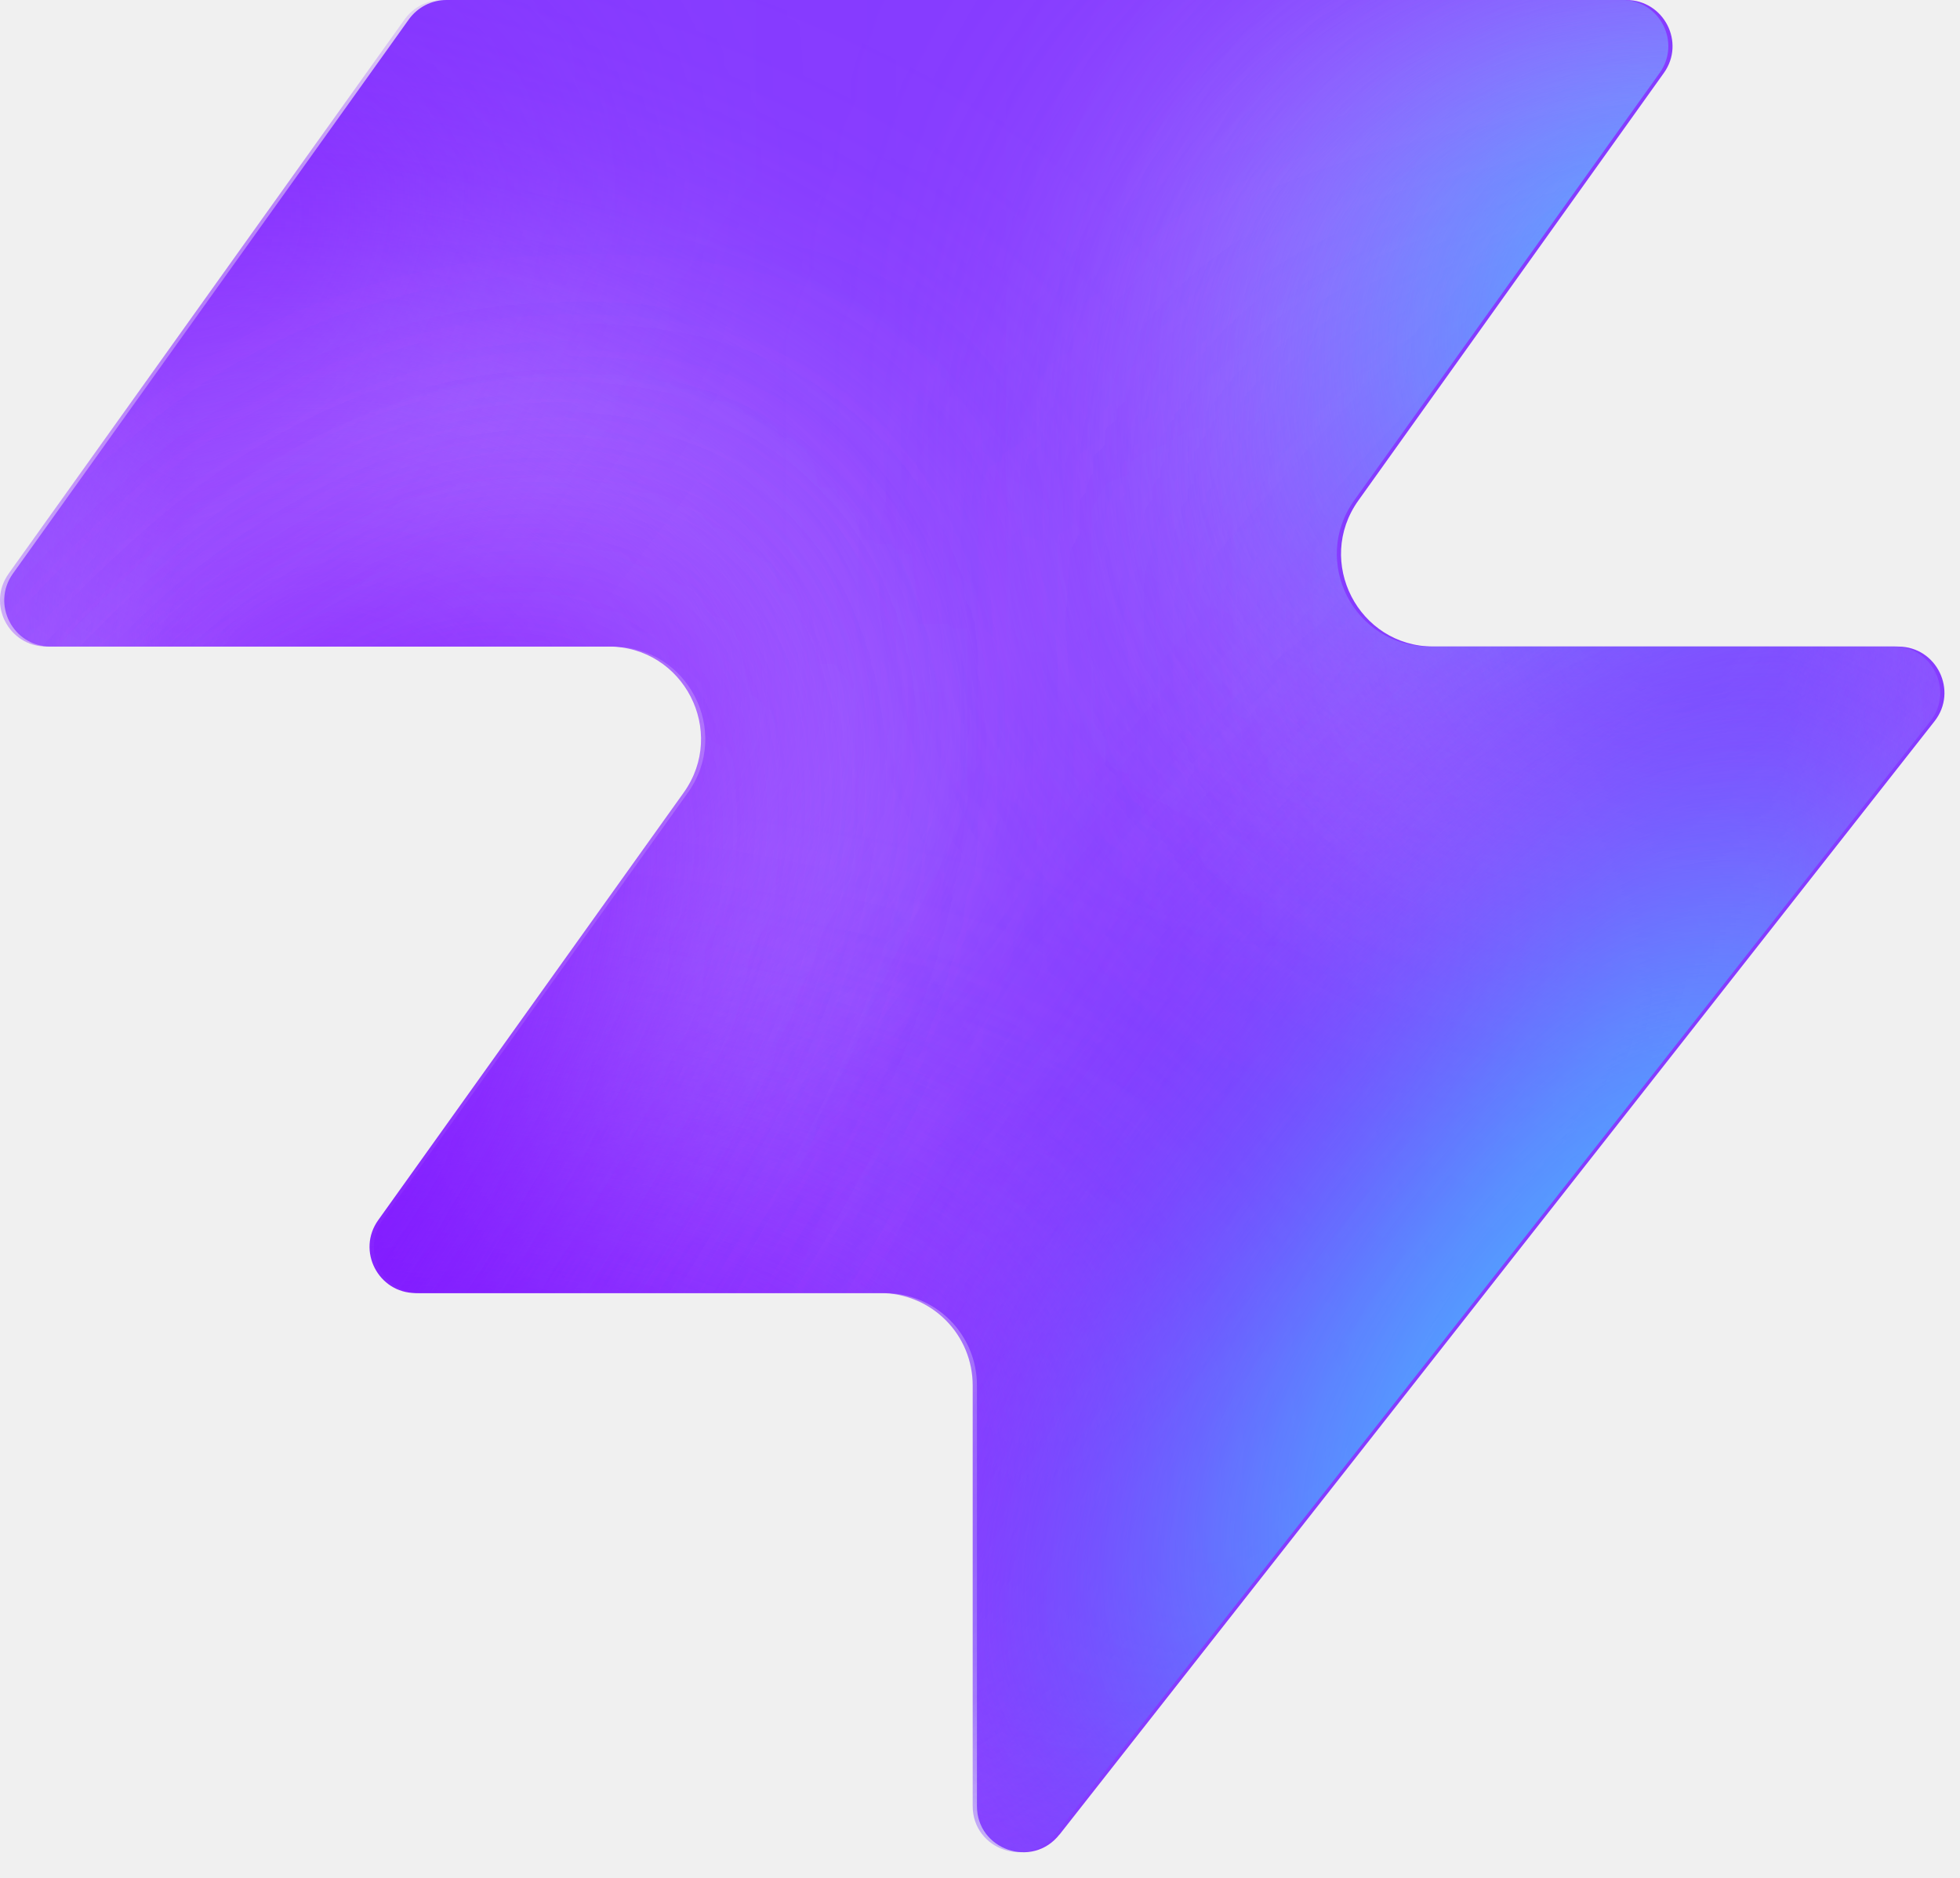
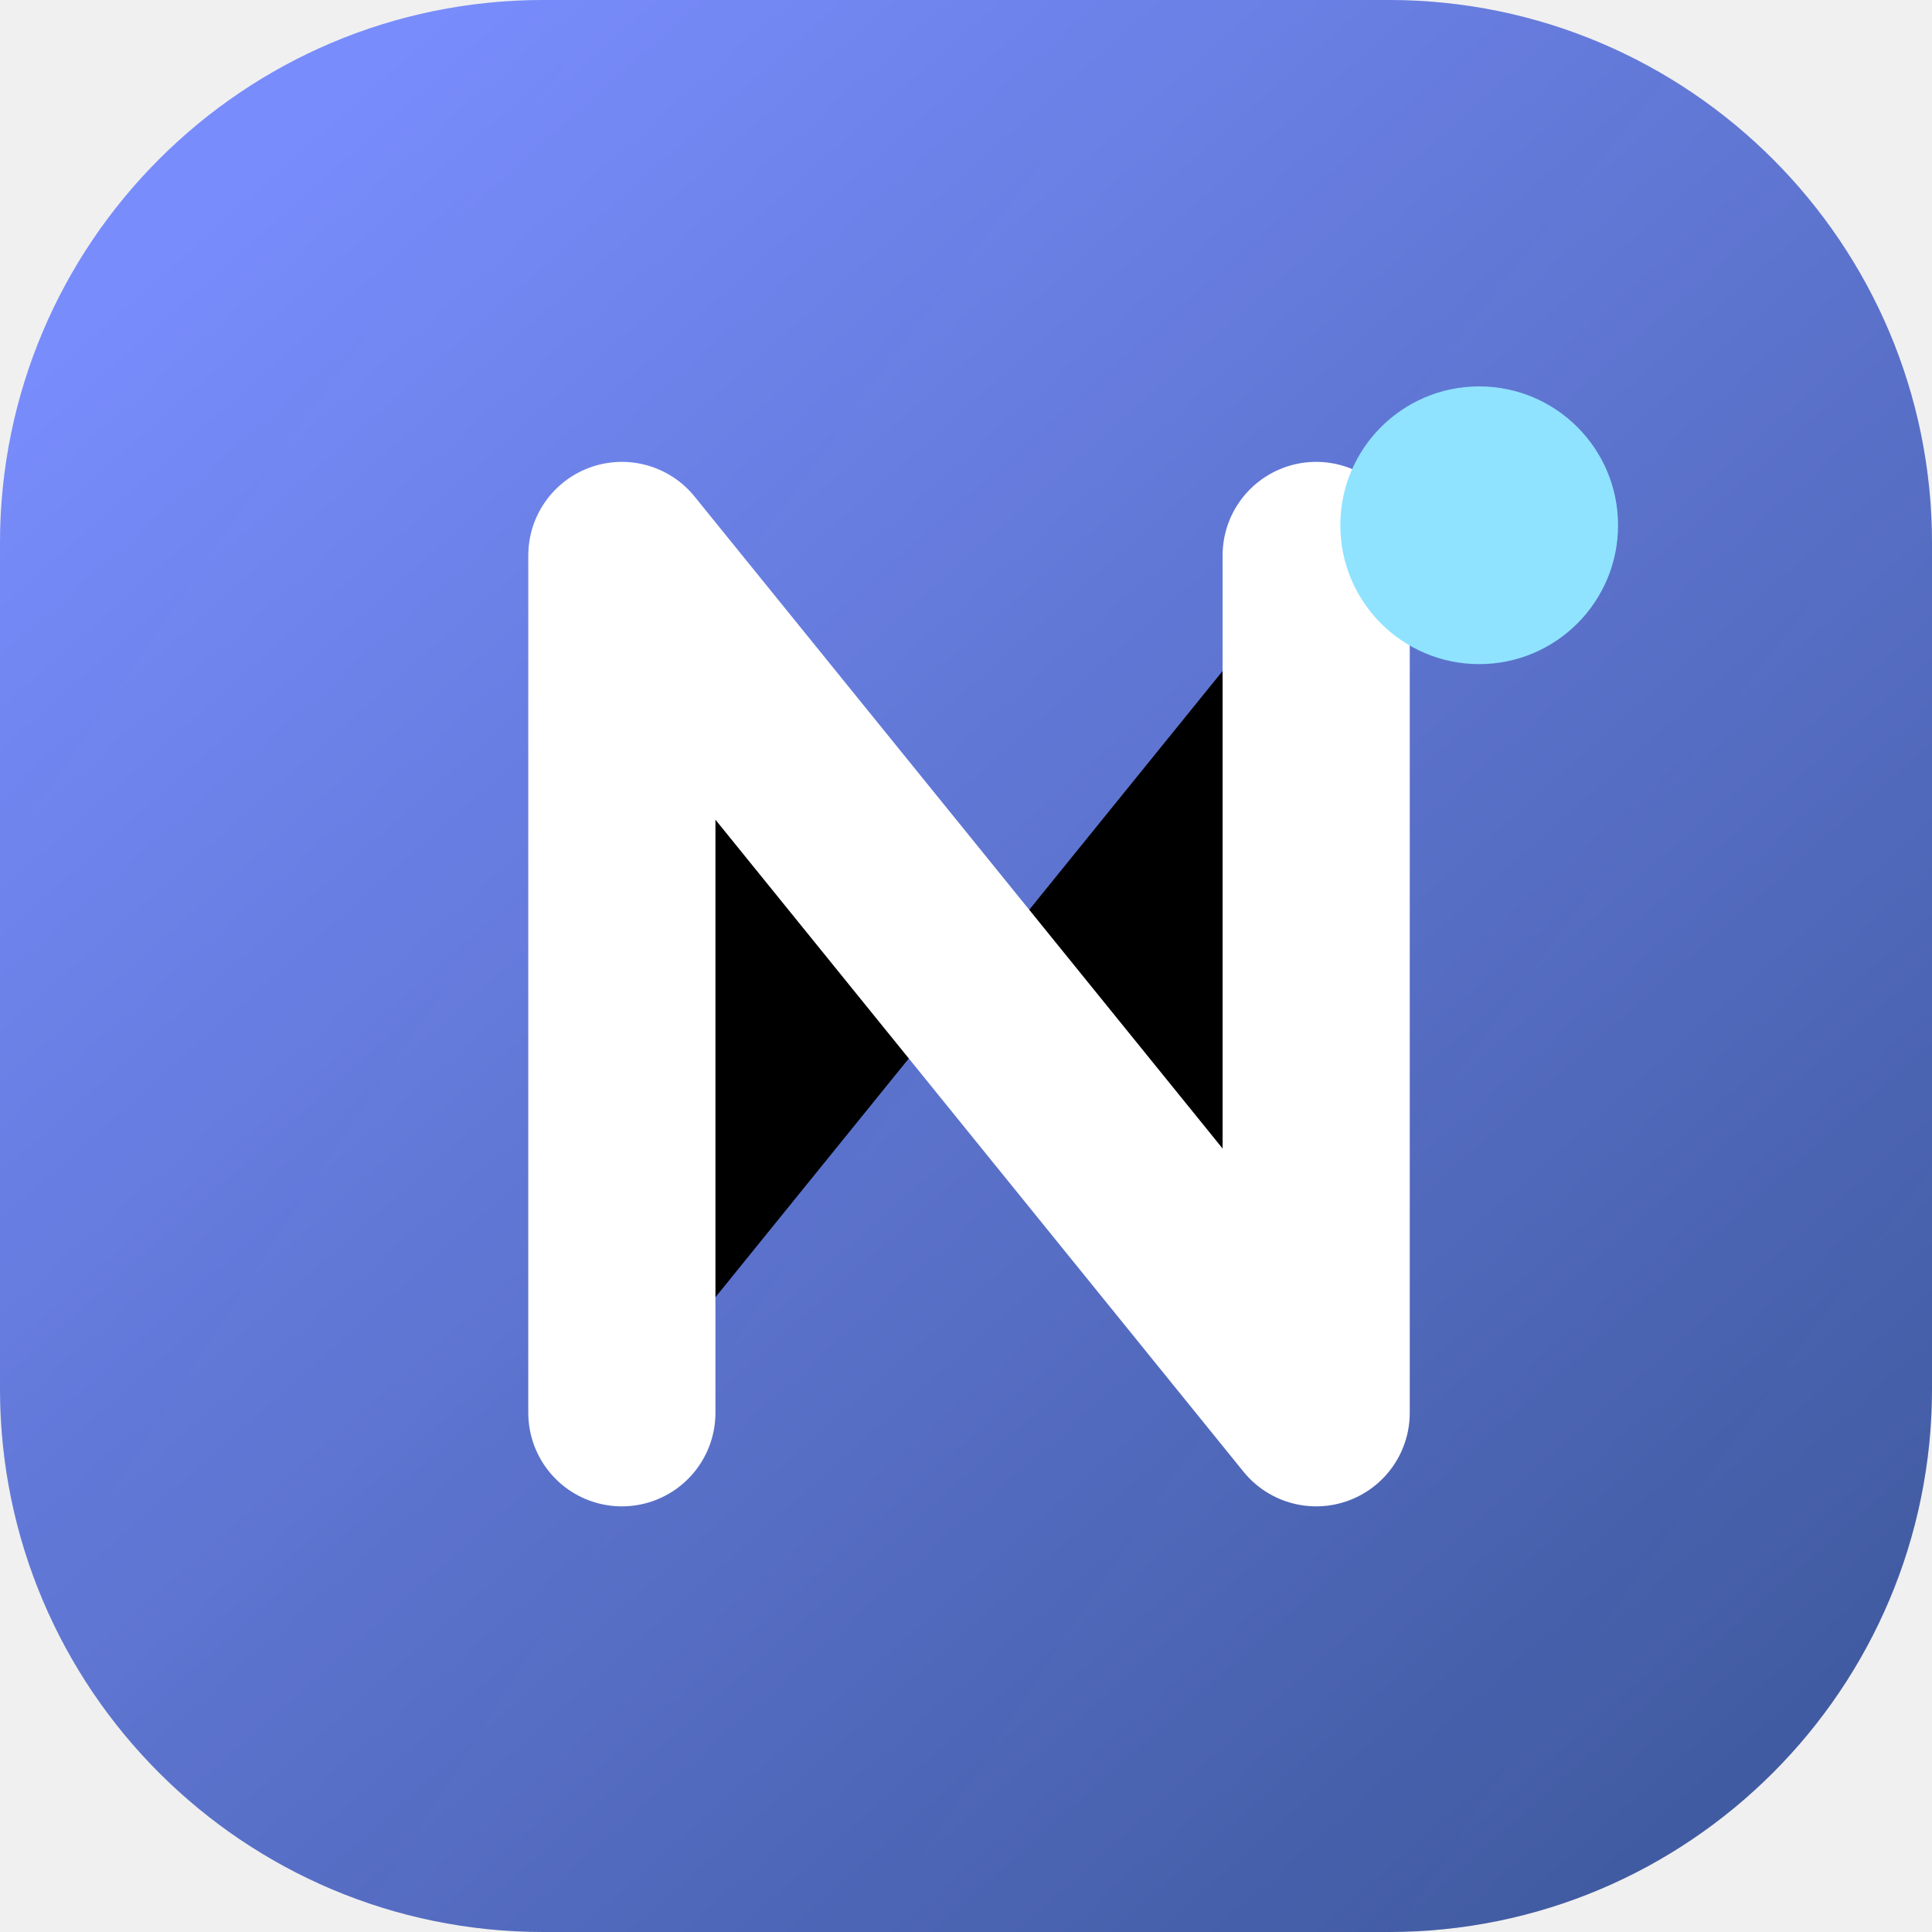
- <svg xmlns="http://www.w3.org/2000/svg" width="48" height="46" fill="none" viewBox="0 0 48 46">
-   <path fill="#863bff" d="M25.946 44.938c-.664.845-2.021.375-2.021-.698V33.937a2.26 2.26 0 0 0-2.262-2.262H10.287c-.92 0-1.456-1.04-.92-1.788l7.48-10.471c1.07-1.497 0-3.578-1.842-3.578H1.237c-.92 0-1.456-1.04-.92-1.788L10.013.474c.214-.297.556-.474.92-.474h28.894c.92 0 1.456 1.04.92 1.788l-7.48 10.471c-1.07 1.498 0 3.579 1.842 3.579h11.377c.943 0 1.473 1.088.89 1.83L25.947 44.94z" style="fill:#863bff;fill:color(display-p3 .525 .23 1);fill-opacity:1" />
-   <mask id="a" width="48" height="46" x="0" y="0" maskUnits="userSpaceOnUse" style="mask-type:alpha">
-     <path fill="#000" d="M25.842 44.938c-.664.844-2.021.375-2.021-.698V33.937a2.26 2.26 0 0 0-2.262-2.262H10.183c-.92 0-1.456-1.04-.92-1.788l7.48-10.471c1.07-1.498 0-3.579-1.842-3.579H1.133c-.92 0-1.456-1.04-.92-1.787L9.91.473c.214-.297.556-.474.92-.474h28.894c.92 0 1.456 1.04.92 1.788l-7.48 10.471c-1.07 1.498 0 3.578 1.842 3.578h11.377c.943 0 1.473 1.088.89 1.832L25.843 44.94z" style="fill:#000;fill-opacity:1" />
-   </mask>
-   <g mask="url(#a)">
-     <g filter="url(#b)">
-       <ellipse cx="5.508" cy="14.704" fill="#ede6ff" rx="5.508" ry="14.704" style="fill:#ede6ff;fill:color(display-p3 .927 .903 1);fill-opacity:1" transform="matrix(.00324 1 1 -.00324 -4.47 31.516)" />
-     </g>
-     <g filter="url(#c)">
-       <ellipse cx="10.399" cy="29.851" fill="#ede6ff" rx="10.399" ry="29.851" style="fill:#ede6ff;fill:color(display-p3 .927 .903 1);fill-opacity:1" transform="matrix(.00324 1 1 -.00324 -39.328 7.883)" />
-     </g>
-     <g filter="url(#d)">
-       <ellipse cx="5.508" cy="30.487" fill="#7e14ff" rx="5.508" ry="30.487" style="fill:#7e14ff;fill:color(display-p3 .492 .077 1);fill-opacity:1" transform="rotate(89.814 -25.913 -14.639)scale(1 -1)" />
-     </g>
-     <g filter="url(#e)">
-       <ellipse cx="5.508" cy="30.599" fill="#7e14ff" rx="5.508" ry="30.599" style="fill:#7e14ff;fill:color(display-p3 .492 .077 1);fill-opacity:1" transform="rotate(89.814 -32.644 -3.334)scale(1 -1)" />
-     </g>
-     <g filter="url(#f)">
-       <ellipse cx="5.508" cy="30.599" fill="#7e14ff" rx="5.508" ry="30.599" style="fill:#7e14ff;fill:color(display-p3 .492 .077 1);fill-opacity:1" transform="matrix(.00324 1 1 -.00324 -34.34 30.47)" />
-     </g>
-     <g filter="url(#g)">
-       <ellipse cx="14.072" cy="22.078" fill="#ede6ff" rx="14.072" ry="22.078" style="fill:#ede6ff;fill:color(display-p3 .927 .903 1);fill-opacity:1" transform="rotate(93.35 24.506 48.493)scale(-1 1)" />
-     </g>
-     <g filter="url(#h)">
-       <ellipse cx="3.47" cy="21.501" fill="#7e14ff" rx="3.47" ry="21.501" style="fill:#7e14ff;fill:color(display-p3 .492 .077 1);fill-opacity:1" transform="rotate(89.009 28.708 47.59)scale(-1 1)" />
-     </g>
-     <g filter="url(#i)">
-       <ellipse cx="3.47" cy="21.501" fill="#7e14ff" rx="3.47" ry="21.501" style="fill:#7e14ff;fill:color(display-p3 .492 .077 1);fill-opacity:1" transform="rotate(89.009 28.708 47.59)scale(-1 1)" />
-     </g>
-     <g filter="url(#j)">
-       <ellipse cx=".387" cy="8.972" fill="#7e14ff" rx="4.407" ry="29.108" style="fill:#7e14ff;fill:color(display-p3 .492 .077 1);fill-opacity:1" transform="rotate(39.51 .387 8.972)" />
-     </g>
-     <g filter="url(#k)">
-       <ellipse cx="47.523" cy="-6.092" fill="#7e14ff" rx="4.407" ry="29.108" style="fill:#7e14ff;fill:color(display-p3 .492 .077 1);fill-opacity:1" transform="rotate(37.892 47.523 -6.092)" />
-     </g>
-     <g filter="url(#l)">
-       <ellipse cx="41.412" cy="6.333" fill="#47bfff" rx="5.971" ry="9.665" style="fill:#47bfff;fill:color(display-p3 .28 .748 1);fill-opacity:1" transform="rotate(37.892 41.412 6.333)" />
-     </g>
-     <g filter="url(#m)">
-       <ellipse cx="-1.879" cy="38.332" fill="#7e14ff" rx="4.407" ry="29.108" style="fill:#7e14ff;fill:color(display-p3 .492 .077 1);fill-opacity:1" transform="rotate(37.892 -1.88 38.332)" />
-     </g>
-     <g filter="url(#n)">
-       <ellipse cx="-1.879" cy="38.332" fill="#7e14ff" rx="4.407" ry="29.108" style="fill:#7e14ff;fill:color(display-p3 .492 .077 1);fill-opacity:1" transform="rotate(37.892 -1.88 38.332)" />
-     </g>
-     <g filter="url(#o)">
-       <ellipse cx="35.651" cy="29.907" fill="#7e14ff" rx="4.407" ry="29.108" style="fill:#7e14ff;fill:color(display-p3 .492 .077 1);fill-opacity:1" transform="rotate(37.892 35.651 29.907)" />
-     </g>
-     <g filter="url(#p)">
-       <ellipse cx="38.418" cy="32.4" fill="#47bfff" rx="5.971" ry="15.297" style="fill:#47bfff;fill:color(display-p3 .28 .748 1);fill-opacity:1" transform="rotate(37.892 38.418 32.4)" />
-     </g>
-   </g>
+ <svg xmlns="http://www.w3.org/2000/svg" viewBox="0 0 32 32" width="32" height="32">
  <defs>
-     <filter id="b" width="60.045" height="41.654" x="-19.77" y="16.149" color-interpolation-filters="sRGB" filterUnits="userSpaceOnUse">
-       <feFlood flood-opacity="0" result="BackgroundImageFix" />
-       <feBlend in="SourceGraphic" in2="BackgroundImageFix" result="shape" />
-       <feGaussianBlur result="effect1_foregroundBlur_2002_17158" stdDeviation="7.659" />
-     </filter>
-     <filter id="c" width="90.34" height="51.437" x="-54.613" y="-7.533" color-interpolation-filters="sRGB" filterUnits="userSpaceOnUse">
-       <feFlood flood-opacity="0" result="BackgroundImageFix" />
-       <feBlend in="SourceGraphic" in2="BackgroundImageFix" result="shape" />
-       <feGaussianBlur result="effect1_foregroundBlur_2002_17158" stdDeviation="7.659" />
-     </filter>
-     <filter id="d" width="79.355" height="29.4" x="-49.64" y="2.03" color-interpolation-filters="sRGB" filterUnits="userSpaceOnUse">
-       <feFlood flood-opacity="0" result="BackgroundImageFix" />
-       <feBlend in="SourceGraphic" in2="BackgroundImageFix" result="shape" />
-       <feGaussianBlur result="effect1_foregroundBlur_2002_17158" stdDeviation="4.596" />
-     </filter>
-     <filter id="e" width="79.579" height="29.4" x="-45.045" y="20.029" color-interpolation-filters="sRGB" filterUnits="userSpaceOnUse">
-       <feFlood flood-opacity="0" result="BackgroundImageFix" />
-       <feBlend in="SourceGraphic" in2="BackgroundImageFix" result="shape" />
-       <feGaussianBlur result="effect1_foregroundBlur_2002_17158" stdDeviation="4.596" />
-     </filter>
-     <filter id="f" width="79.579" height="29.4" x="-43.513" y="21.178" color-interpolation-filters="sRGB" filterUnits="userSpaceOnUse">
-       <feFlood flood-opacity="0" result="BackgroundImageFix" />
-       <feBlend in="SourceGraphic" in2="BackgroundImageFix" result="shape" />
-       <feGaussianBlur result="effect1_foregroundBlur_2002_17158" stdDeviation="4.596" />
-     </filter>
-     <filter id="g" width="74.749" height="58.852" x="15.756" y="-17.901" color-interpolation-filters="sRGB" filterUnits="userSpaceOnUse">
-       <feFlood flood-opacity="0" result="BackgroundImageFix" />
-       <feBlend in="SourceGraphic" in2="BackgroundImageFix" result="shape" />
-       <feGaussianBlur result="effect1_foregroundBlur_2002_17158" stdDeviation="7.659" />
-     </filter>
-     <filter id="h" width="61.377" height="25.362" x="23.548" y="2.284" color-interpolation-filters="sRGB" filterUnits="userSpaceOnUse">
-       <feFlood flood-opacity="0" result="BackgroundImageFix" />
-       <feBlend in="SourceGraphic" in2="BackgroundImageFix" result="shape" />
-       <feGaussianBlur result="effect1_foregroundBlur_2002_17158" stdDeviation="4.596" />
-     </filter>
-     <filter id="i" width="61.377" height="25.362" x="23.548" y="2.284" color-interpolation-filters="sRGB" filterUnits="userSpaceOnUse">
-       <feFlood flood-opacity="0" result="BackgroundImageFix" />
-       <feBlend in="SourceGraphic" in2="BackgroundImageFix" result="shape" />
-       <feGaussianBlur result="effect1_foregroundBlur_2002_17158" stdDeviation="4.596" />
-     </filter>
-     <filter id="j" width="56.045" height="63.649" x="-27.636" y="-22.853" color-interpolation-filters="sRGB" filterUnits="userSpaceOnUse">
-       <feFlood flood-opacity="0" result="BackgroundImageFix" />
-       <feBlend in="SourceGraphic" in2="BackgroundImageFix" result="shape" />
-       <feGaussianBlur result="effect1_foregroundBlur_2002_17158" stdDeviation="4.596" />
-     </filter>
-     <filter id="k" width="54.814" height="64.646" x="20.116" y="-38.415" color-interpolation-filters="sRGB" filterUnits="userSpaceOnUse">
-       <feFlood flood-opacity="0" result="BackgroundImageFix" />
-       <feBlend in="SourceGraphic" in2="BackgroundImageFix" result="shape" />
-       <feGaussianBlur result="effect1_foregroundBlur_2002_17158" stdDeviation="4.596" />
-     </filter>
-     <filter id="l" width="33.541" height="35.313" x="24.641" y="-11.323" color-interpolation-filters="sRGB" filterUnits="userSpaceOnUse">
-       <feFlood flood-opacity="0" result="BackgroundImageFix" />
-       <feBlend in="SourceGraphic" in2="BackgroundImageFix" result="shape" />
-       <feGaussianBlur result="effect1_foregroundBlur_2002_17158" stdDeviation="4.596" />
-     </filter>
-     <filter id="m" width="54.814" height="64.646" x="-29.286" y="6.009" color-interpolation-filters="sRGB" filterUnits="userSpaceOnUse">
-       <feFlood flood-opacity="0" result="BackgroundImageFix" />
-       <feBlend in="SourceGraphic" in2="BackgroundImageFix" result="shape" />
-       <feGaussianBlur result="effect1_foregroundBlur_2002_17158" stdDeviation="4.596" />
-     </filter>
-     <filter id="n" width="54.814" height="64.646" x="-29.286" y="6.009" color-interpolation-filters="sRGB" filterUnits="userSpaceOnUse">
-       <feFlood flood-opacity="0" result="BackgroundImageFix" />
-       <feBlend in="SourceGraphic" in2="BackgroundImageFix" result="shape" />
-       <feGaussianBlur result="effect1_foregroundBlur_2002_17158" stdDeviation="4.596" />
-     </filter>
-     <filter id="o" width="54.814" height="64.646" x="8.244" y="-2.416" color-interpolation-filters="sRGB" filterUnits="userSpaceOnUse">
-       <feFlood flood-opacity="0" result="BackgroundImageFix" />
-       <feBlend in="SourceGraphic" in2="BackgroundImageFix" result="shape" />
-       <feGaussianBlur result="effect1_foregroundBlur_2002_17158" stdDeviation="4.596" />
-     </filter>
-     <filter id="p" width="39.409" height="43.623" x="18.713" y="10.588" color-interpolation-filters="sRGB" filterUnits="userSpaceOnUse">
-       <feFlood flood-opacity="0" result="BackgroundImageFix" />
-       <feBlend in="SourceGraphic" in2="BackgroundImageFix" result="shape" />
-       <feGaussianBlur result="effect1_foregroundBlur_2002_17158" stdDeviation="4.596" />
-     </filter>
+     <linearGradient id="tile" x1="4" y1="3" x2="28" y2="30" gradientUnits="userSpaceOnUse">
+       <stop stop-color="#6178FB" />
+       <stop offset="1" stop-color="#1B3A8F" />
+     </linearGradient>
+     <radialGradient id="sheen" cx="0" cy="0" r="1" gradientTransform="translate(10 8) rotate(48) scale(24)">
+       <stop stop-color="#fff" stop-opacity=".32" />
+       <stop offset="1" stop-color="#fff" stop-opacity="0" />
+     </radialGradient>
  </defs>
+   <rect width="32" height="32" rx="9" fill="url(#tile)" />
+   <rect width="32" height="32" rx="9" fill="url(#sheen)" />
+   <path d="M10.3 23.4V9.2L21.8 23.4V9.2" stroke="#fff" stroke-width="3.1" stroke-linecap="round" stroke-linejoin="round" />
+   <circle cx="24.5" cy="8.7" r="2.3" fill="#8FE3FF" />
</svg>
